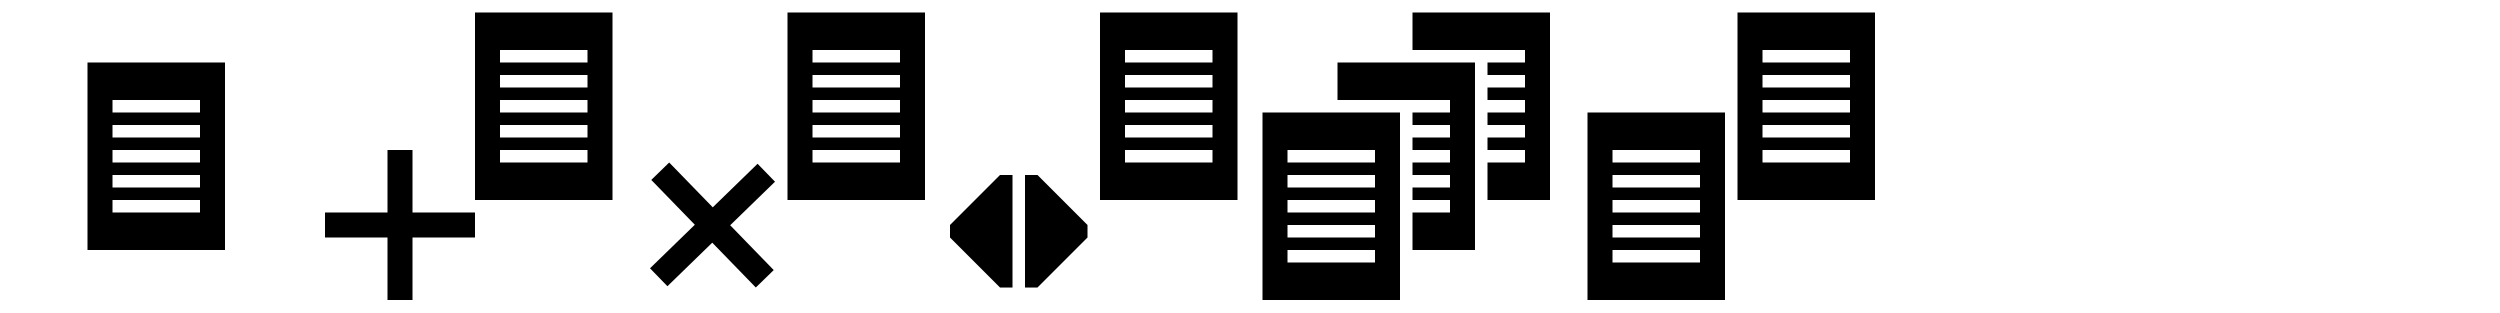
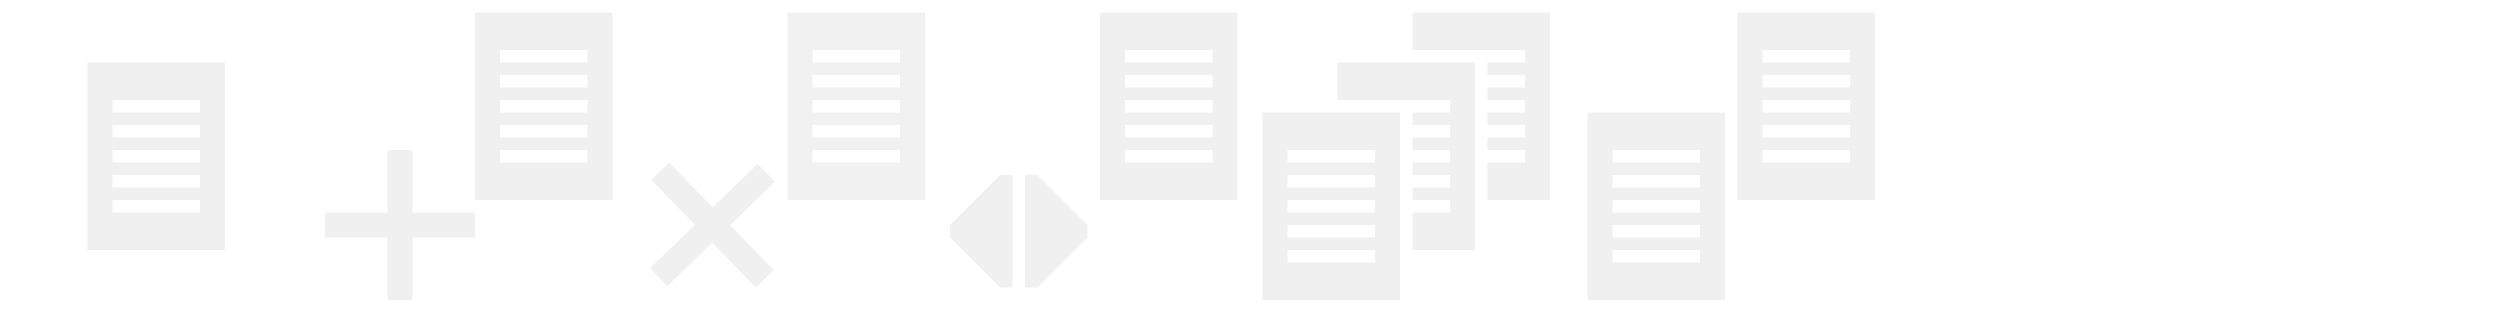
<svg xmlns="http://www.w3.org/2000/svg" xmlns:xlink="http://www.w3.org/1999/xlink" width="200" height="25" id="svg2" version="1.0">
  <defs id="defs4">
    <linearGradient id="linearGradient4535">
      <stop style="stop-color:#ffecb9;stop-opacity:1;" offset="0" id="stop4537" />
      <stop style="stop-color:#f0af00;stop-opacity:1;" offset="1" id="stop4539" />
    </linearGradient>
    <linearGradient id="linearGradient3924">
      <stop style="stop-color:#f0f0f0;stop-opacity:1;" offset="0" id="stop3926" />
      <stop style="stop-color:#d2d2d2;stop-opacity:1;" offset="1" id="stop3928" />
    </linearGradient>
    <linearGradient xlink:href="#linearGradient4535" id="linearGradient4541" x1="16.037" y1="6.957" x2="16.012" y2="16.841" gradientUnits="userSpaceOnUse" gradientTransform="translate(-0.951418)" />
    <linearGradient xlink:href="#linearGradient4535" id="linearGradient3344" gradientUnits="userSpaceOnUse" gradientTransform="translate(-9.054095,3.038462)" x1="10.126" y1="12.145" x2="14.782" y2="16.953" />
  </defs>
  <g id="layer1" transform="translate(0,3)">
    <g id="FileOpenIcon" transform="translate(25)">
      <rect y="-3" x="0" height="25" width="25" id="rect830" style="color:#000000;clip-rule:nonzero;display:inline;overflow:visible;visibility:visible;opacity:1;isolation:auto;mix-blend-mode:normal;color-interpolation:sRGB;color-interpolation-filters:linearRGB;solid-color:#000000;solid-opacity:1;fill:#000000;fill-opacity:0;fill-rule:nonzero;stroke:none;stroke-width:12.5;stroke-linecap:square;stroke-linejoin:miter;stroke-miterlimit:4;stroke-dasharray:none;stroke-dashoffset:0;stroke-opacity:1;color-rendering:auto;image-rendering:auto;shape-rendering:auto;text-rendering:auto;enable-background:accumulate" />
-       <path id="path4012" d="M 13,-2 V 13 H 24 V -2 Z m 2,3 h 7 v 1 h -7 z m 0,2 h 7 v 1 h -7 z m 0,2 h 7 v 1 H 15 Z M 15,7 h 7 v 1 h -7 z m 0,2 h 7 v 1 h -7 z" style="fill:#000000;fill-opacity:1;fill-rule:evenodd;stroke:none;stroke-width:1;stroke-linecap:butt;stroke-linejoin:miter;stroke-miterlimit:4;stroke-dasharray:none;stroke-opacity:0.498" />
-       <path id="path2385" d="M 13,16 V 14 H 8 V 9 H 6 v 5 H 1 v 2 h 5 v 5 h 2 v -5 z" style="fill:#000000;fill-opacity:1;fill-rule:evenodd;stroke:none;stroke-width:1;stroke-linecap:butt;stroke-linejoin:miter;stroke-miterlimit:4;stroke-dasharray:none;stroke-opacity:0.498" />
+       <path id="path4012" d="M 13,-2 V 13 H 24 V -2 Z m 2,3 h 7 v 1 h -7 z m 0,2 h 7 v 1 h -7 z m 0,2 h 7 v 1 H 15 Z M 15,7 h 7 v 1 h -7 z m 0,2 h 7 v 1 h -7 z" style="fill:#f0f0f0;fill-opacity:1;fill-rule:evenodd;stroke:none;stroke-width:1;stroke-linecap:butt;stroke-linejoin:miter;stroke-miterlimit:4;stroke-dasharray:none;stroke-opacity:0.498" />
+       <path id="path2385" d="M 13,16 V 14 H 8 V 9 H 6 v 5 H 1 v 2 h 5 v 5 h 2 v -5 z" style="fill:#f0f0f0;fill-opacity:1;fill-rule:evenodd;stroke:none;stroke-width:1;stroke-linecap:butt;stroke-linejoin:miter;stroke-miterlimit:4;stroke-dasharray:none;stroke-opacity:0.498" />
    </g>
    <g id="FileIcon">
      <rect y="-3" x="0" height="25" width="25" id="rect6351" style="color:#000000;clip-rule:nonzero;display:inline;overflow:visible;visibility:visible;opacity:1;isolation:auto;mix-blend-mode:normal;color-interpolation:sRGB;color-interpolation-filters:linearRGB;solid-color:#000000;solid-opacity:1;fill:#000000;fill-opacity:0;fill-rule:nonzero;stroke:none;stroke-width:2.997;stroke-linecap:square;stroke-linejoin:miter;stroke-miterlimit:4;stroke-dasharray:none;stroke-dashoffset:0;stroke-opacity:1;color-rendering:auto;image-rendering:auto;shape-rendering:auto;text-rendering:auto;enable-background:accumulate" />
-       <path id="path4012-8" d="M 7,2 V 17 H 18 V 2 Z m 2,3 H 16 v 1 H 9 Z m 0,2 H 16 v 1 H 9 Z m 0,2 H 16 V 10 H 9 Z M 9,11 H 16 v 1 H 9 Z m 0,2 H 16 v 1 H 9 Z" style="fill:#000000;fill-opacity:1;fill-rule:evenodd;stroke:none;stroke-width:1;stroke-linecap:butt;stroke-linejoin:miter;stroke-miterlimit:4;stroke-dasharray:none;stroke-opacity:0.498" />
+       <path id="path4012-8" d="M 7,2 V 17 H 18 V 2 Z m 2,3 H 16 v 1 H 9 Z m 0,2 H 16 v 1 H 9 Z m 0,2 H 16 V 10 H 9 Z M 9,11 H 16 v 1 H 9 Z m 0,2 H 16 v 1 H 9 Z" style="fill:#f0f0f0;fill-opacity:1;fill-rule:evenodd;stroke:none;stroke-width:1;stroke-linecap:butt;stroke-linejoin:miter;stroke-miterlimit:4;stroke-dasharray:none;stroke-opacity:0.498" />
    </g>
    <g id="FileReloadIcon" transform="translate(75)">
      <rect y="-3" x="0" height="25" width="25" id="rect6378" style="color:#000000;clip-rule:nonzero;display:inline;overflow:visible;visibility:visible;opacity:1;isolation:auto;mix-blend-mode:normal;color-interpolation:sRGB;color-interpolation-filters:linearRGB;solid-color:#000000;solid-opacity:1;fill:#000000;fill-opacity:0;fill-rule:nonzero;stroke:none;stroke-width:15;stroke-linecap:square;stroke-linejoin:miter;stroke-miterlimit:4;stroke-dasharray:none;stroke-dashoffset:0;stroke-opacity:1;color-rendering:auto;image-rendering:auto;shape-rendering:auto;text-rendering:auto;enable-background:accumulate" />
-       <path id="path4012-9" d="M 13,-2 V 13 H 24 V -2 Z m 2,3 h 7 v 1 h -7 z m 0,2 h 7 v 1 h -7 z m 0,2 h 7 v 1 H 15 Z M 15,7 h 7 v 1 h -7 z m 0,2 h 7 v 1 h -7 z" style="fill:#000000;fill-opacity:1;fill-rule:evenodd;stroke:none;stroke-width:1;stroke-linecap:butt;stroke-linejoin:miter;stroke-miterlimit:4;stroke-dasharray:none;stroke-opacity:0.498" />
-       <path id="path2385-0" d="M 6,11 H 5 l -4,4 v 1 l 4,4 h 1 z" style="fill:#000000;fill-opacity:1;fill-rule:evenodd;stroke:none;stroke-width:1;stroke-linecap:butt;stroke-linejoin:miter;stroke-miterlimit:4;stroke-dasharray:none;stroke-opacity:0.498" />
-       <path style="fill:#000000;fill-opacity:1;fill-rule:evenodd;stroke:none;stroke-width:1;stroke-linecap:butt;stroke-linejoin:miter;stroke-miterlimit:4;stroke-dasharray:none;stroke-opacity:0.498" d="m 7,11 h 1 l 4,4 v 1 L 8,20 H 7 Z" id="path5798" />
+       <path id="path4012-9" d="M 13,-2 V 13 H 24 V -2 Z m 2,3 h 7 v 1 h -7 z m 0,2 h 7 v 1 h -7 z m 0,2 h 7 v 1 H 15 Z M 15,7 h 7 v 1 h -7 z m 0,2 h 7 v 1 h -7 z" style="fill:#f0f0f0;fill-opacity:1;fill-rule:evenodd;stroke:none;stroke-width:1;stroke-linecap:butt;stroke-linejoin:miter;stroke-miterlimit:4;stroke-dasharray:none;stroke-opacity:0.498" />
+       <path id="path2385-0" d="M 6,11 H 5 l -4,4 v 1 l 4,4 h 1 z" style="fill:#f0f0f0;fill-opacity:1;fill-rule:evenodd;stroke:none;stroke-width:1;stroke-linecap:butt;stroke-linejoin:miter;stroke-miterlimit:4;stroke-dasharray:none;stroke-opacity:0.498" />
+       <path style="fill:#f0f0f0;fill-opacity:1;fill-rule:evenodd;stroke:none;stroke-width:1;stroke-linecap:butt;stroke-linejoin:miter;stroke-miterlimit:4;stroke-dasharray:none;stroke-opacity:0.498" d="m 7,11 h 1 l 4,4 v 1 L 8,20 H 7 Z" id="path5798" />
    </g>
    <g id="FileCloseIcon" transform="translate(50)">
      <rect y="-3" x="0" height="25" width="25" id="rect6425" style="color:#000000;clip-rule:nonzero;display:inline;overflow:visible;visibility:visible;opacity:1;isolation:auto;mix-blend-mode:normal;color-interpolation:sRGB;color-interpolation-filters:linearRGB;solid-color:#000000;solid-opacity:1;fill:#000000;fill-opacity:0;fill-rule:nonzero;stroke:none;stroke-width:15.863;stroke-linecap:square;stroke-linejoin:miter;stroke-miterlimit:4;stroke-dasharray:none;stroke-dashoffset:0;stroke-opacity:1;color-rendering:auto;image-rendering:auto;shape-rendering:auto;text-rendering:auto;enable-background:accumulate" />
-       <path id="path4012-5" d="M 13,-2 V 13 H 24 V -2 Z m 2,3 h 7 v 1 h -7 z m 0,2 h 7 v 1 h -7 z m 0,2 h 7 v 1 H 15 Z M 15,7 h 7 v 1 h -7 z m 0,2 h 7 v 1 h -7 z" style="fill:#000000;fill-opacity:1;fill-rule:evenodd;stroke:none;stroke-width:1;stroke-linecap:butt;stroke-linejoin:miter;stroke-miterlimit:4;stroke-dasharray:none;stroke-opacity:0.498" />
-       <path id="path2385-3" d="M 10.464,20 11.898,18.606 8.414,15.02 12,11.536 10.606,10.102 7.02,13.586 3.536,10 2.102,11.394 5.586,14.98 2,18.464 3.394,19.898 6.98,16.414 Z" style="fill:#000000;fill-opacity:1;fill-rule:evenodd;stroke:none;stroke-width:1;stroke-linecap:butt;stroke-linejoin:miter;stroke-miterlimit:4;stroke-dasharray:none;stroke-opacity:0.498" />
+       <path id="path4012-5" d="M 13,-2 V 13 H 24 V -2 Z m 2,3 h 7 v 1 h -7 z m 0,2 h 7 v 1 h -7 z m 0,2 h 7 v 1 H 15 Z M 15,7 h 7 v 1 h -7 z m 0,2 h 7 v 1 h -7 z" style="fill:#f0f0f0;fill-opacity:0.941;fill-rule:evenodd;stroke:none;stroke-width:1;stroke-linecap:butt;stroke-linejoin:miter;stroke-miterlimit:4;stroke-dasharray:none;stroke-opacity:0.498" />
+       <path id="path2385-3" d="M 10.464,20 11.898,18.606 8.414,15.02 12,11.536 10.606,10.102 7.02,13.586 3.536,10 2.102,11.394 5.586,14.98 2,18.464 3.394,19.898 6.98,16.414 Z" style="fill:#f0f0f0;fill-opacity:1;fill-rule:evenodd;stroke:none;stroke-width:1;stroke-linecap:butt;stroke-linejoin:miter;stroke-miterlimit:4;stroke-dasharray:none;stroke-opacity:0.498" />
    </g>
    <g id="SequenceIcon" transform="translate(100)">
      <rect y="-3" x="0" height="25" width="25" id="rect355" style="color:#000000;clip-rule:nonzero;display:inline;overflow:visible;visibility:visible;opacity:1;isolation:auto;mix-blend-mode:normal;color-interpolation:sRGB;color-interpolation-filters:linearRGB;solid-color:#000000;solid-opacity:1;fill:#000000;fill-opacity:0;fill-rule:nonzero;stroke:none;stroke-width:30.619;stroke-linecap:square;stroke-linejoin:miter;stroke-miterlimit:4;stroke-dasharray:none;stroke-dashoffset:0;stroke-opacity:1;color-rendering:auto;image-rendering:auto;shape-rendering:auto;text-rendering:auto;enable-background:accumulate" />
-       <path id="path48545" d="m 7,2 v 2 1 h 6 3 v 1 h -3 v 1 h 3 v 1 h -3 v 1 h 3 v 1 h -3 v 1 h 3 v 1 h -3 v 1 h 3 v 1 h -3 v 3 h 5 V 2 Z" style="fill:#000000;fill-opacity:1;fill-rule:evenodd;stroke:none;stroke-width:1;stroke-linecap:butt;stroke-linejoin:miter;stroke-miterlimit:4;stroke-dasharray:none;stroke-opacity:0.498" />
-       <path id="path48543" d="m 13,-2 v 2 1 h 6 3 v 1 h -3 v 1 h 3 v 1 h -3 v 1 h 3 v 1 h -3 v 1 h 3 v 1 h -3 v 1 h 3 v 1 h -3 v 3 h 5 V -2 Z" style="fill:#000000;fill-opacity:1;fill-rule:evenodd;stroke:none;stroke-width:1;stroke-linecap:butt;stroke-linejoin:miter;stroke-miterlimit:4;stroke-dasharray:none;stroke-opacity:0.498" />
-       <path id="path48612" d="M 1,6 V 21 H 12 V 6 Z m 2,3 H 10 v 1 H 3 Z m 0,2 H 10 v 1 H 3 Z m 0,2 H 10 v 1 H 3 Z m 0,2 H 10 v 1 H 3 Z m 0,2 H 10 v 1 H 3 Z" style="fill:#000000;fill-opacity:1;fill-rule:evenodd;stroke:none;stroke-width:1;stroke-linecap:butt;stroke-linejoin:miter;stroke-miterlimit:4;stroke-dasharray:none;stroke-opacity:0.498" />
+       <path id="path48545" d="m 7,2 v 2 1 h 6 3 v 1 h -3 v 1 h 3 v 1 h -3 v 1 h 3 v 1 h -3 v 1 h 3 v 1 h -3 v 1 h 3 v 1 h -3 v 3 h 5 V 2 Z" style="fill:#f0f0f0;fill-opacity:1;fill-rule:evenodd;stroke:none;stroke-width:1;stroke-linecap:butt;stroke-linejoin:miter;stroke-miterlimit:4;stroke-dasharray:none;stroke-opacity:0.498" />
+       <path id="path48543" d="m 13,-2 v 2 1 h 6 3 v 1 h -3 v 1 h 3 v 1 h -3 v 1 h 3 v 1 h -3 v 1 h 3 v 1 h -3 v 1 h 3 v 1 h -3 v 3 h 5 V -2 Z" style="fill:#f0f0f0;fill-opacity:1;fill-rule:evenodd;stroke:none;stroke-width:1;stroke-linecap:butt;stroke-linejoin:miter;stroke-miterlimit:4;stroke-dasharray:none;stroke-opacity:0.498" />
+       <path id="path48612" d="M 1,6 V 21 H 12 V 6 Z m 2,3 H 10 v 1 H 3 Z m 0,2 H 10 v 1 H 3 Z m 0,2 H 10 v 1 H 3 Z m 0,2 H 10 v 1 H 3 Z m 0,2 H 10 v 1 H 3 Z" style="fill:#f0f0f0;fill-opacity:1;fill-rule:evenodd;stroke:none;stroke-width:1;stroke-linecap:butt;stroke-linejoin:miter;stroke-miterlimit:4;stroke-dasharray:none;stroke-opacity:0.498" />
    </g>
    <g id="SequenceRangeIcon" transform="translate(126)">
      <rect y="-3" x="0" height="25" width="25" id="rect355-5" style="color:#000000;clip-rule:nonzero;display:inline;overflow:visible;visibility:visible;opacity:1;isolation:auto;mix-blend-mode:normal;color-interpolation:sRGB;color-interpolation-filters:linearRGB;solid-color:#000000;solid-opacity:1;fill:#000000;fill-opacity:0;fill-rule:nonzero;stroke:none;stroke-width:30.619;stroke-linecap:square;stroke-linejoin:miter;stroke-miterlimit:4;stroke-dasharray:none;stroke-dashoffset:0;stroke-opacity:1;color-rendering:auto;image-rendering:auto;shape-rendering:auto;text-rendering:auto;enable-background:accumulate" />
-       <path style="fill:#000000;fill-opacity:1;fill-rule:evenodd;stroke:none;stroke-width:1;stroke-linecap:butt;stroke-linejoin:miter;stroke-miterlimit:4;stroke-dasharray:none;stroke-opacity:0.498" d="M 13,-2 V 13 H 24 V -2 Z m 2,3 H 22 v 1 h -7 z m 0,2 H 22 v 1 h -7 z m 0,2 H 22 v 1 h -7 z m 0,2 H 22 v 1 h -7 z m 0,2 H 22 v 1 h -7 z" id="path50450" />
-       <path id="path48612-4" d="M 1,6 V 21 H 12 V 6 Z m 2,3 H 10 v 1 H 3 Z m 0,2 H 10 v 1 H 3 Z m 0,2 H 10 v 1 H 3 Z m 0,2 H 10 v 1 H 3 Z m 0,2 H 10 v 1 H 3 Z" style="fill:#000000;fill-opacity:1;fill-rule:evenodd;stroke:none;stroke-width:1;stroke-linecap:butt;stroke-linejoin:miter;stroke-miterlimit:4;stroke-dasharray:none;stroke-opacity:0.498" />
+       <path style="fill:#f0f0f0;fill-opacity:1;fill-rule:evenodd;stroke:none;stroke-width:1;stroke-linecap:butt;stroke-linejoin:miter;stroke-miterlimit:4;stroke-dasharray:none;stroke-opacity:0.498" d="M 13,-2 V 13 H 24 V -2 Z m 2,3 H 22 v 1 h -7 z m 0,2 H 22 v 1 h -7 z m 0,2 H 22 v 1 h -7 z m 0,2 H 22 v 1 h -7 z m 0,2 H 22 v 1 h -7 z" id="path50450" />
+       <path id="path48612-4" d="M 1,6 V 21 H 12 V 6 Z m 2,3 H 10 v 1 H 3 Z m 0,2 H 10 v 1 H 3 Z m 0,2 H 10 v 1 H 3 Z m 0,2 H 10 v 1 H 3 Z m 0,2 H 10 v 1 H 3 Z" style="fill:#f0f0f0;fill-opacity:1;fill-rule:evenodd;stroke:none;stroke-width:1;stroke-linecap:butt;stroke-linejoin:miter;stroke-miterlimit:4;stroke-dasharray:none;stroke-opacity:0.498" />
    </g>
  </g>
</svg>
